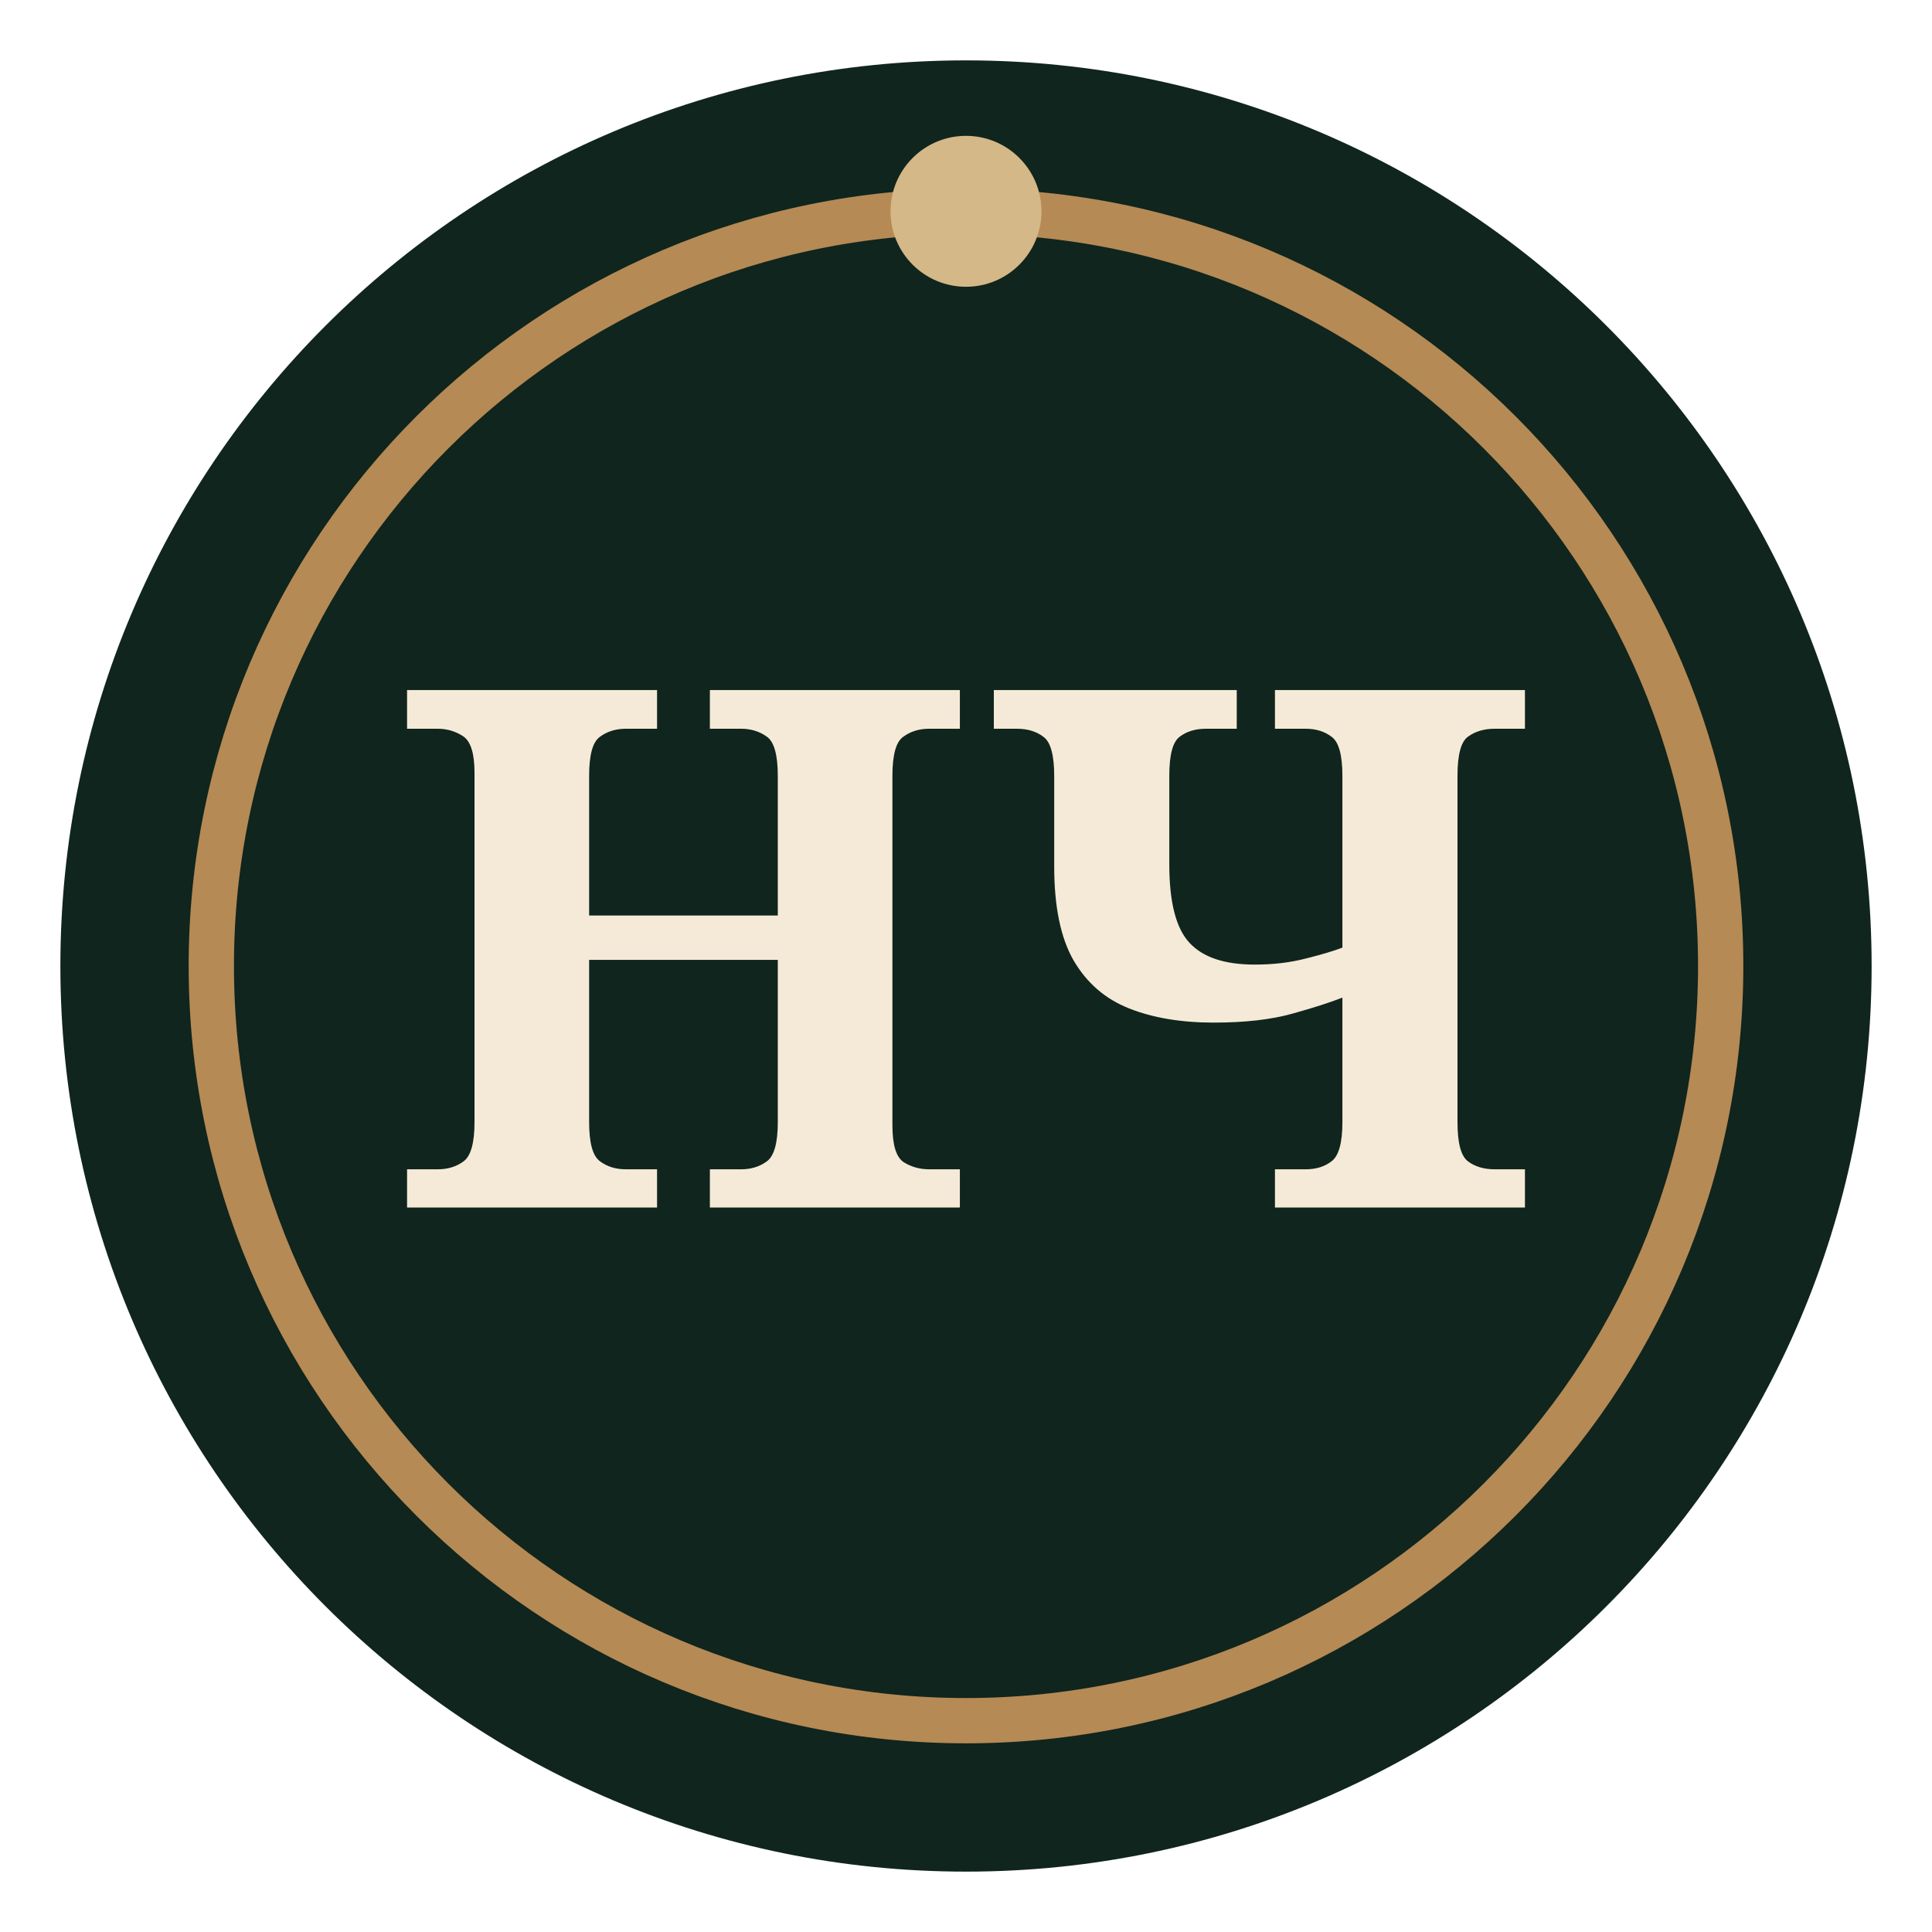
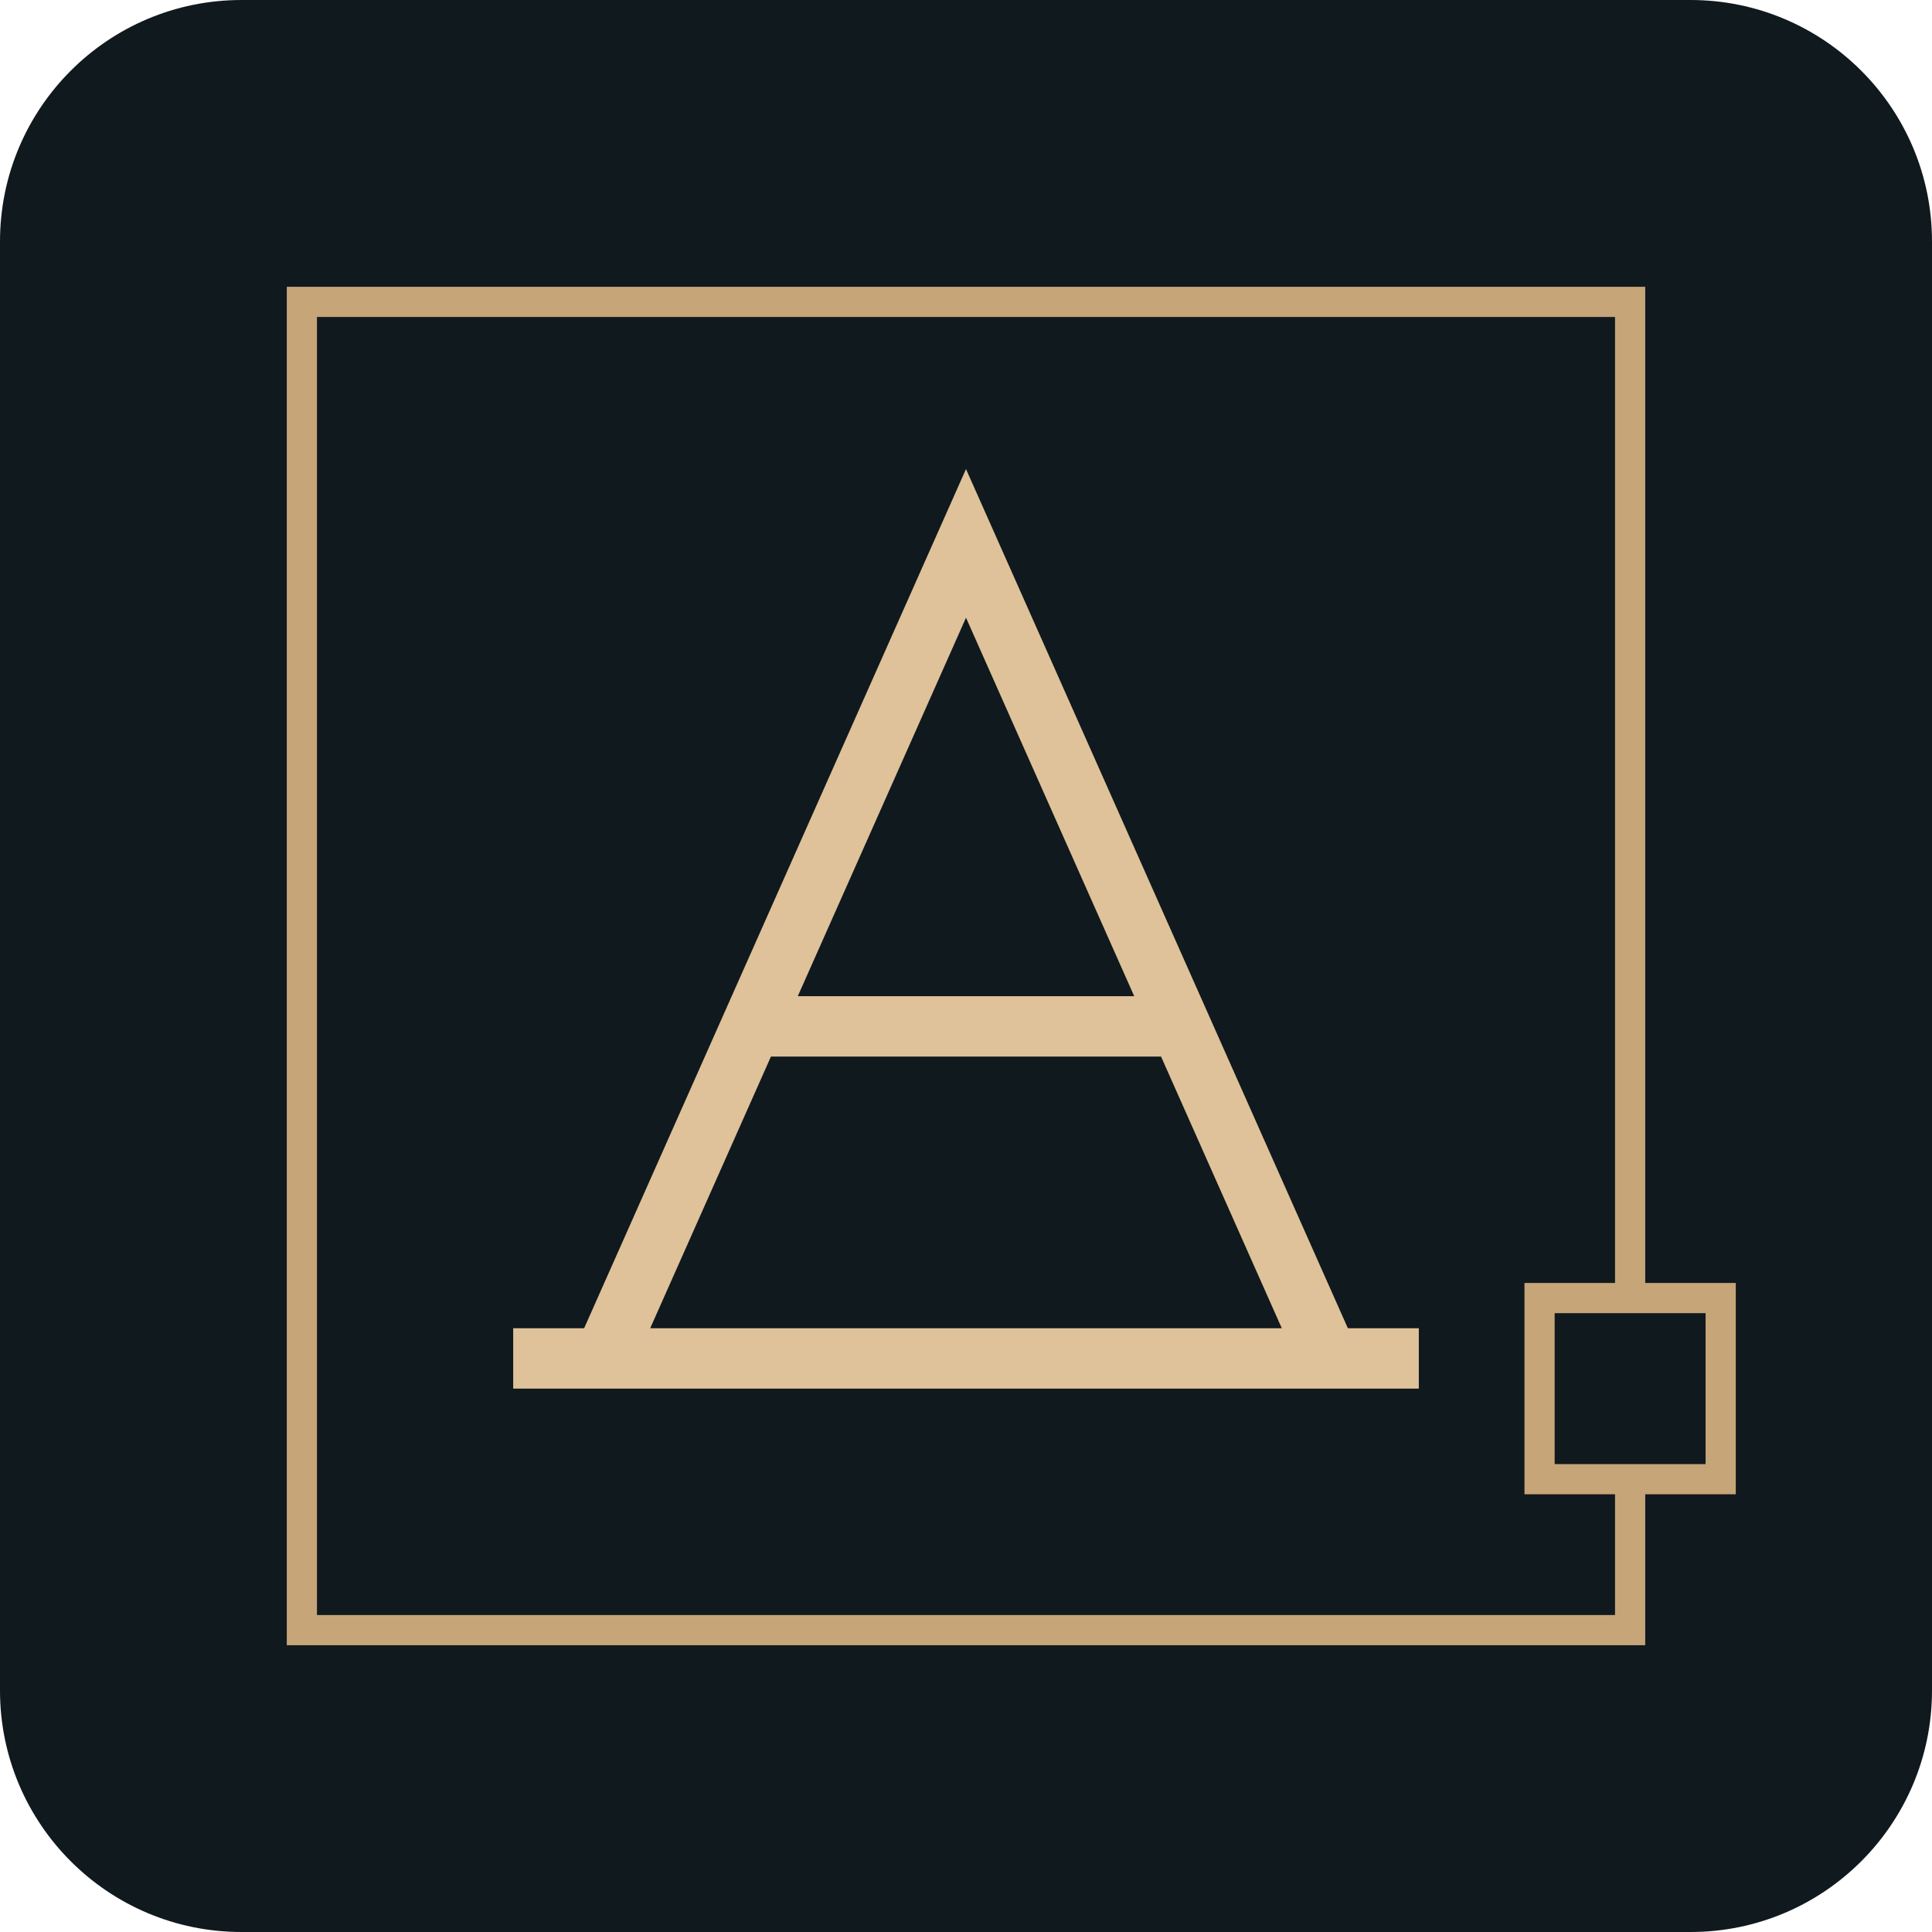
<svg xmlns="http://www.w3.org/2000/svg" viewBox="0 0 64 64">
-   <circle cx="32" cy="32" r="30" fill="#10251d" />
-   <circle cx="32" cy="32" r="25" fill="none" stroke="#b58a55" stroke-width="1.5" />
-   <circle cx="32" cy="7" r="2.5" fill="#d4b887" />
-   <text x="32" y="40" fill="#f5ead8" font-family="Georgia,serif" font-size="24" font-weight="700" text-anchor="middle">НЧ</text>
+   <rect width="64" height="64" rx="8" fill="#10191e" />
+   <path d="M10 10h44v44H10z" fill="none" stroke="#c6a578" />
+   <path d="m20 45 12-27 12 27M25 34h14M17 45h30" fill="none" stroke="#dfc299" stroke-width="2" />
+   <path d="M51 43h6v6h-6z" fill="#10191e" stroke="#c6a578" />
</svg>
